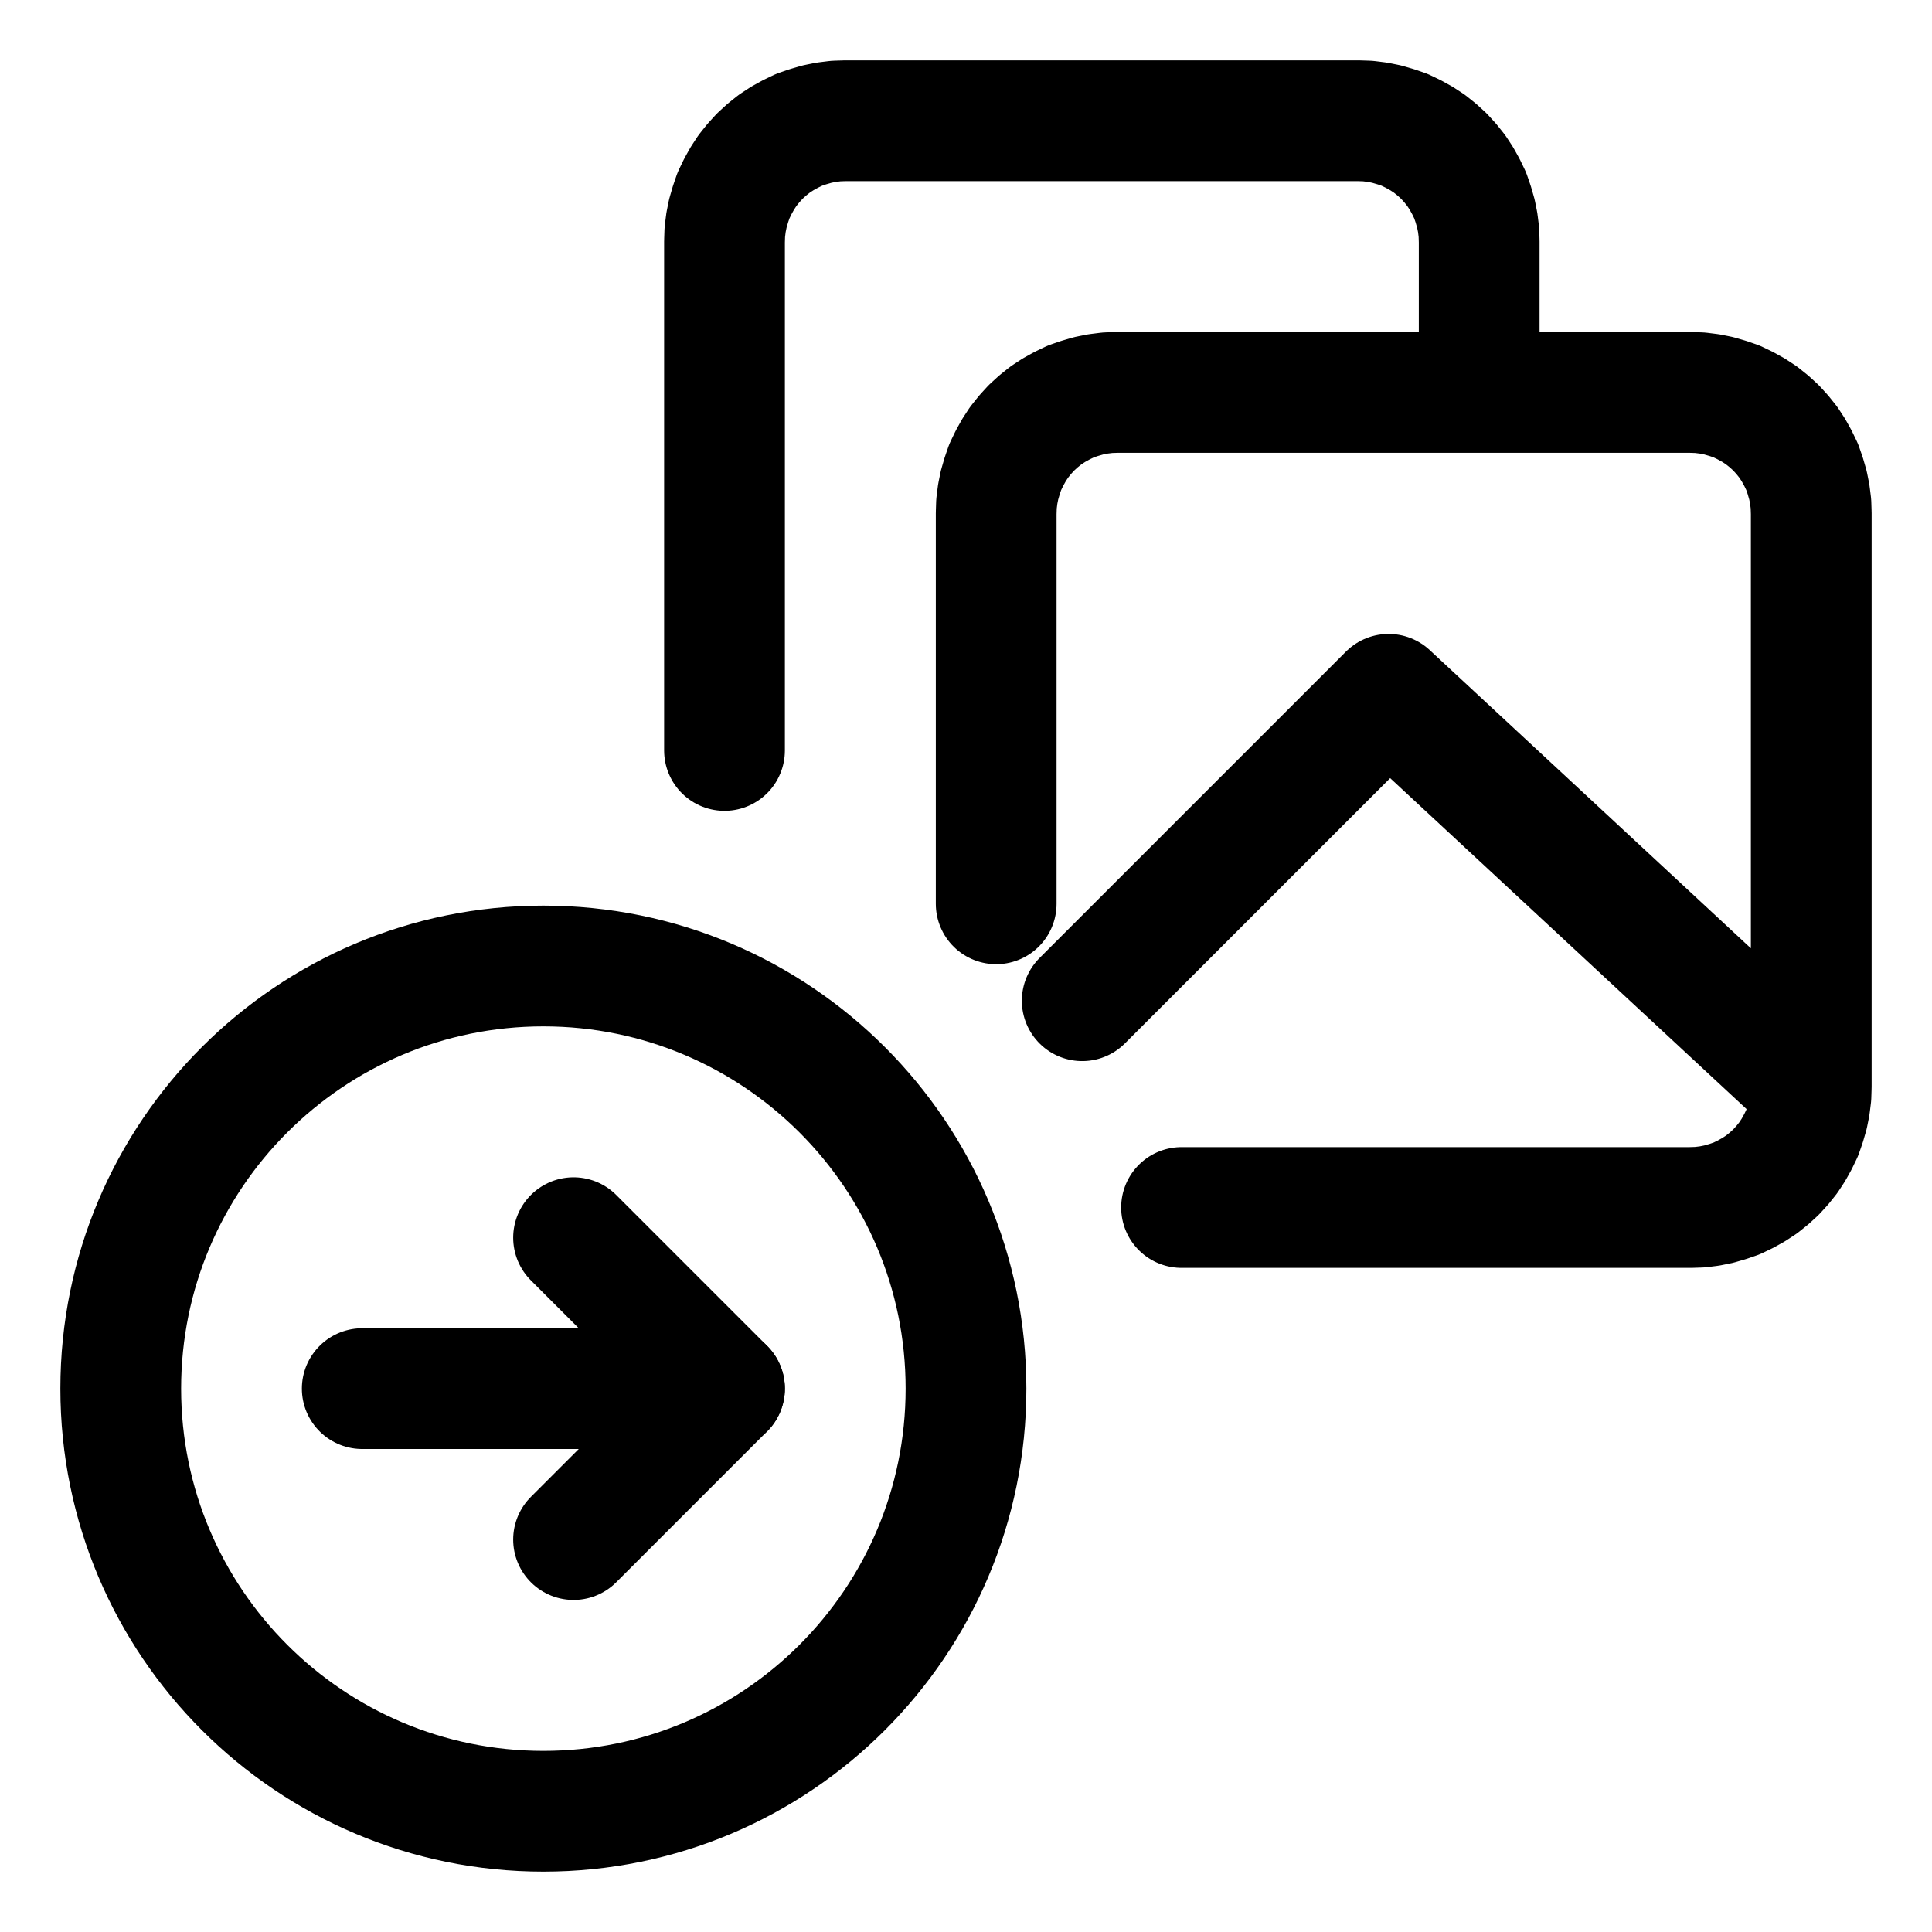
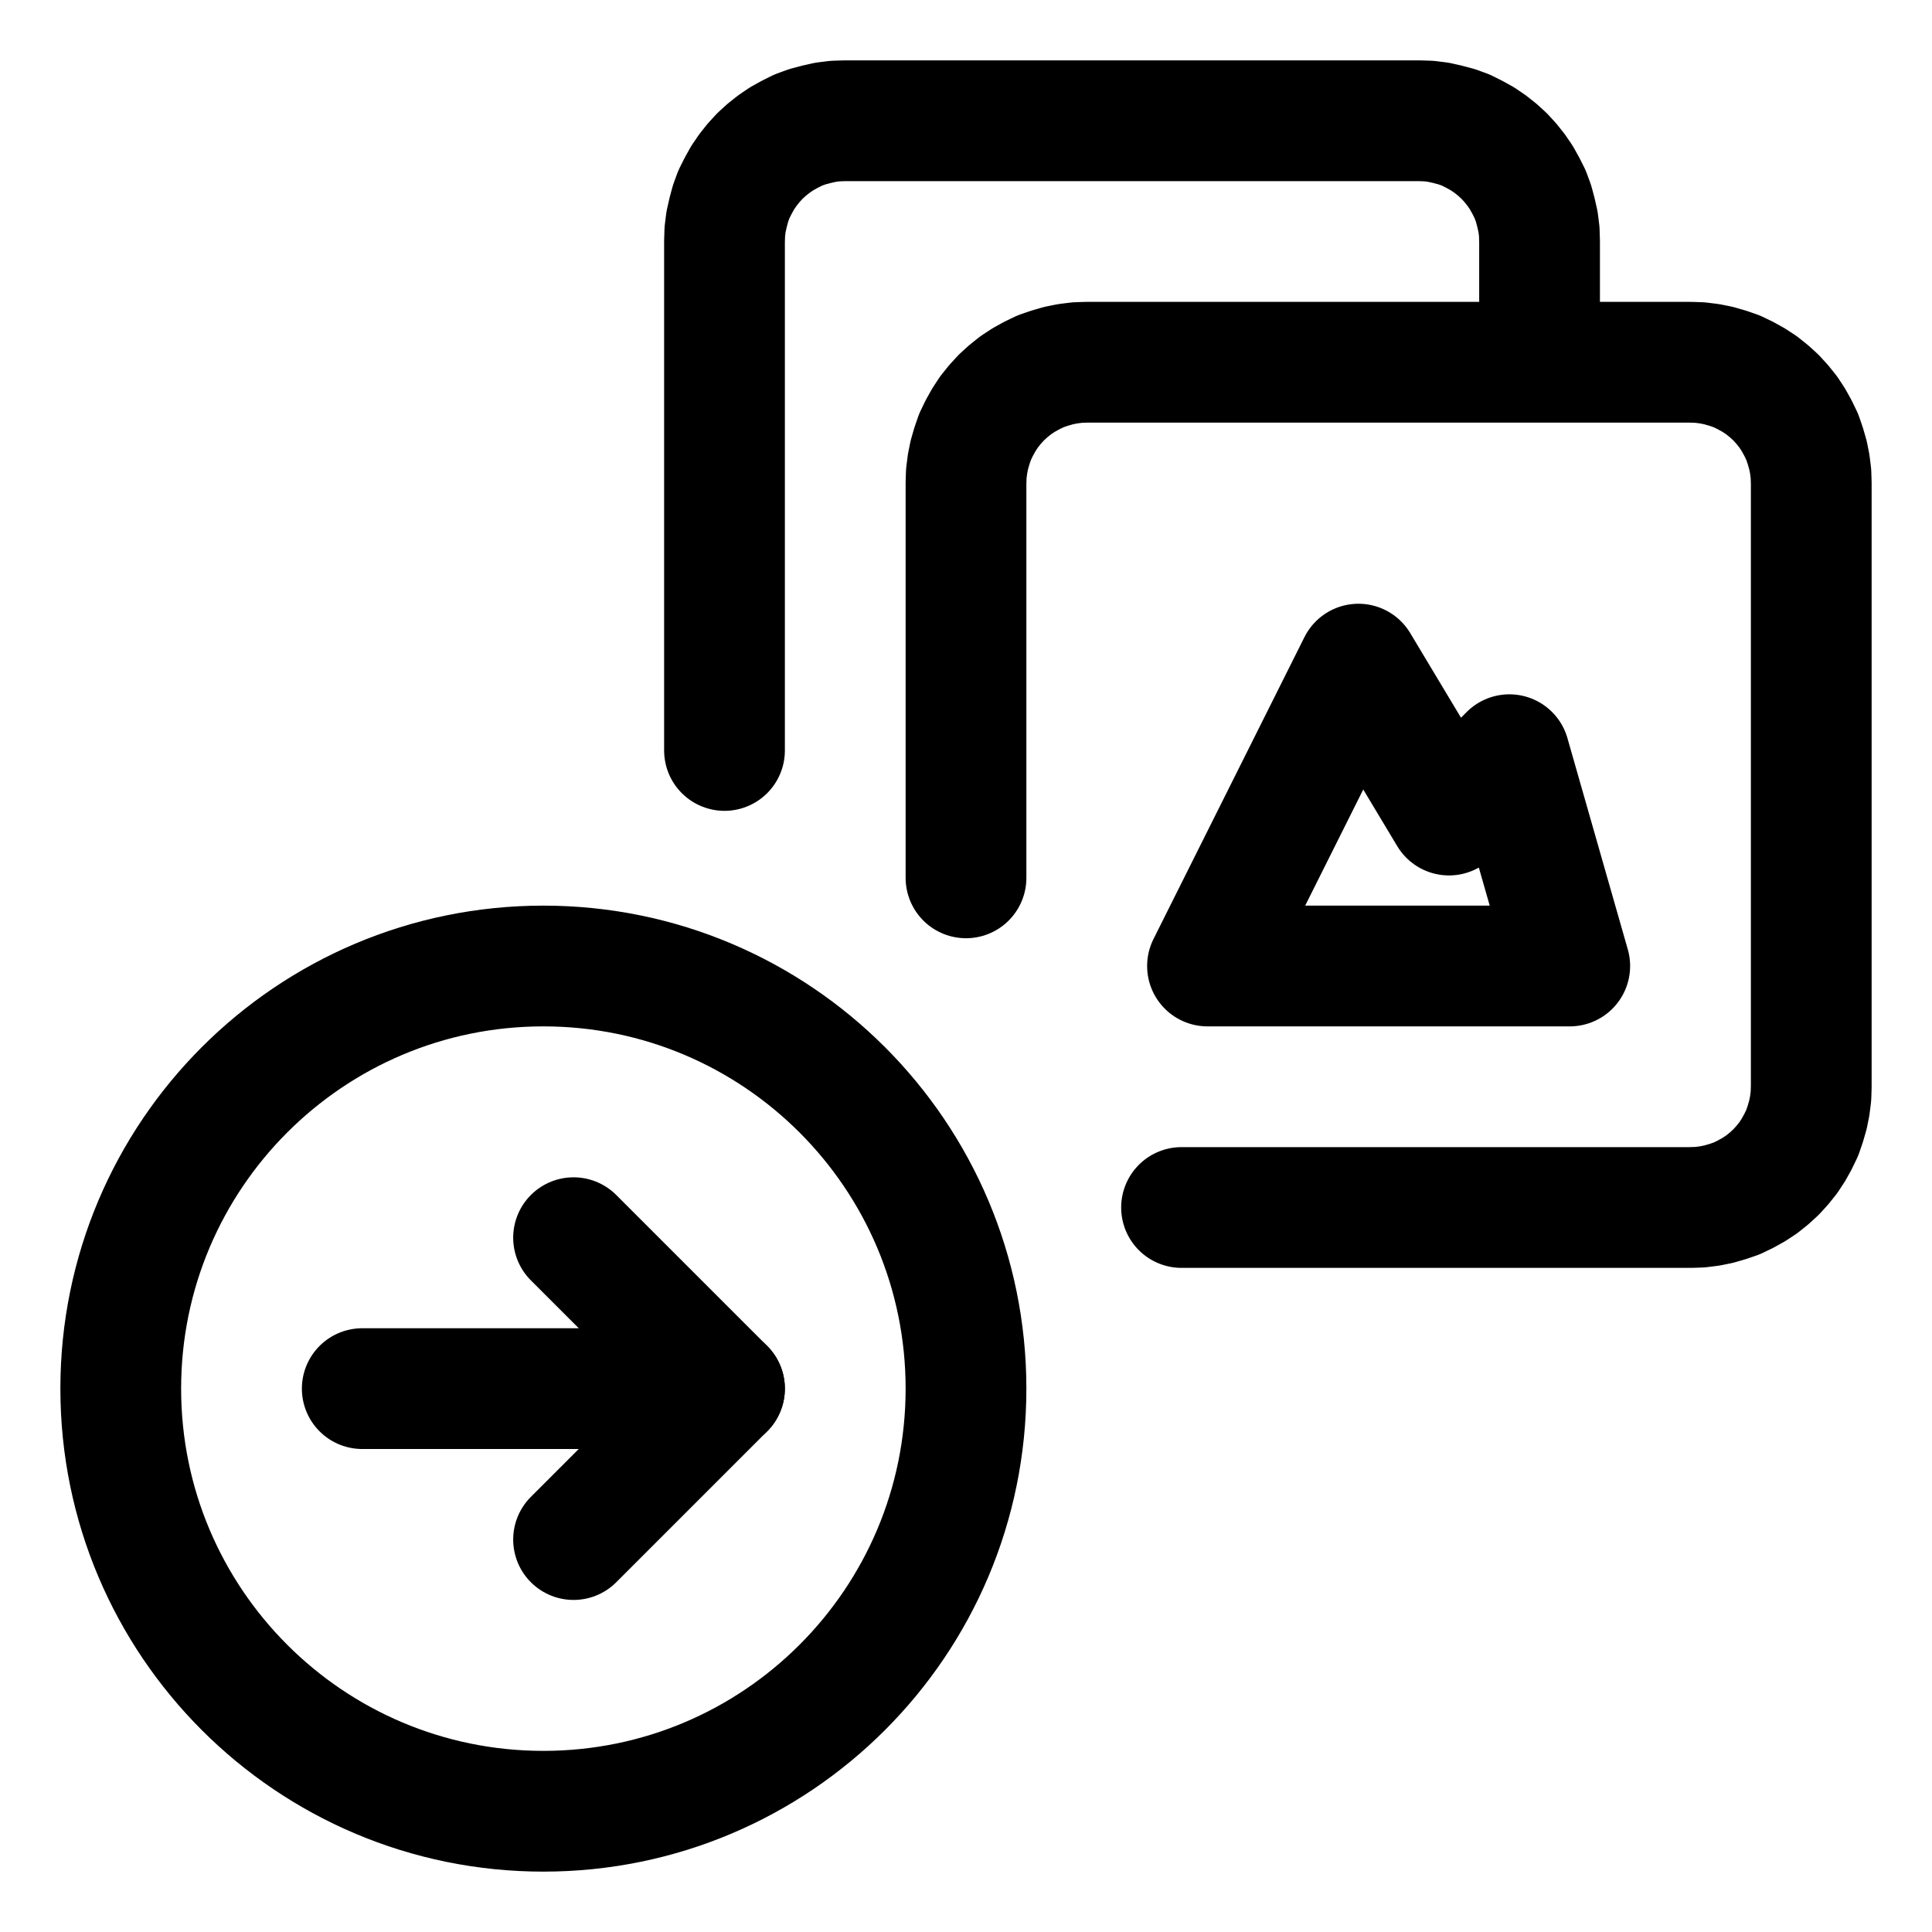
<svg xmlns="http://www.w3.org/2000/svg" width="64" height="64" viewBox="0 0 64 64">
  <g id="main-icon-clipped" stroke="#000000" stroke-width="4" fill="none" stroke-linecap="round" stroke-linejoin="round">
-     <path d="M24.00,24.86L24.00,8.00 M24.00,8.00L24.01,7.69 M24.01,7.69L24.05,7.37 M24.05,7.37L24.11,7.07 M24.11,7.07L24.20,6.76 M24.20,6.76L24.30,6.47 M24.30,6.47L24.44,6.18 M24.44,6.18L24.59,5.91 M24.59,5.91L24.76,5.65 M24.76,5.65L24.96,5.40 M24.96,5.40L25.17,5.17 M25.17,5.17L25.40,4.96 M25.40,4.96L25.65,4.76 M25.65,4.76L25.91,4.59 M25.91,4.59L26.18,4.44 M26.18,4.44L26.47,4.30 M26.47,4.30L26.76,4.20 M26.76,4.20L27.07,4.11 M27.07,4.11L27.37,4.05 M27.37,4.05L27.69,4.01 M27.69,4.01L28.00,4.00 M28.00,4.00L45.00,4.00 M45.00,4.00L45.31,4.01 M45.31,4.01L45.63,4.05 M45.63,4.05L45.93,4.11 M45.93,4.11L46.24,4.20 M46.24,4.20L46.53,4.30 M46.53,4.30L46.82,4.44 M46.82,4.44L47.09,4.59 M47.09,4.59L47.35,4.76 M47.35,4.76L47.60,4.96 M47.60,4.96L47.83,5.17 M47.83,5.17L48.04,5.40 M48.04,5.40L48.24,5.65 M48.24,5.65L48.41,5.91 M48.41,5.91L48.56,6.18 M48.56,6.18L48.70,6.47 M48.70,6.47L48.80,6.76 M48.80,6.76L48.89,7.07 M48.89,7.07L48.95,7.37 M48.95,7.37L48.99,7.69 M48.99,7.69L49.00,8.00 M49.00,8.00L49.00,13.00 M37.00,13.00L49.00,13.00 M49.00,13.00L56.00,13.00 M56.00,13.00L56.31,13.01 M56.31,13.01L56.63,13.05 M56.63,13.05L56.93,13.11 M56.93,13.11L57.24,13.20 M57.24,13.20L57.53,13.30 M57.53,13.30L57.82,13.44 M57.82,13.44L58.09,13.59 M58.09,13.59L58.35,13.76 M58.35,13.76L58.60,13.96 M58.60,13.96L58.83,14.17 M58.83,14.17L59.04,14.40 M59.04,14.40L59.24,14.65 M59.24,14.65L59.41,14.91 M59.41,14.91L59.56,15.18 M59.56,15.18L59.70,15.47 M59.70,15.47L59.80,15.76 M59.80,15.76L59.89,16.07 M59.89,16.07L59.95,16.37 M59.95,16.37L59.99,16.69 M59.99,16.69L60.00,17.00 M60.00,17.00L60.00,36.00 M60.00,36.00L59.99,36.31 M59.99,36.31L59.95,36.63 M59.95,36.63L59.89,36.93 M59.89,36.93L59.80,37.24 M59.80,37.24L59.70,37.53 M59.70,37.53L59.56,37.82 M59.56,37.82L59.41,38.09 M59.41,38.09L59.24,38.35 M59.24,38.35L59.04,38.60 M59.04,38.60L58.83,38.83 M58.83,38.83L58.60,39.04 M58.60,39.04L58.35,39.24 M58.35,39.24L58.09,39.41 M58.09,39.41L57.82,39.56 M57.82,39.56L57.53,39.70 M57.53,39.70L57.24,39.80 M57.24,39.80L56.93,39.89 M56.93,39.89L56.63,39.95 M56.63,39.95L56.31,39.99 M56.31,39.99L56.00,40.00 M56.00,40.00L39.14,40.00 M33.00,29.94L33.00,17.00 M33.00,17.00L33.01,16.69 M33.01,16.69L33.05,16.37 M33.05,16.37L33.11,16.07 M33.11,16.07L33.20,15.76 M33.20,15.76L33.30,15.47 M33.30,15.47L33.44,15.18 M33.44,15.18L33.59,14.91 M33.59,14.91L33.76,14.65 M33.76,14.65L33.96,14.40 M33.96,14.40L34.17,14.17 M34.17,14.17L34.40,13.96 M34.40,13.96L34.65,13.76 M34.65,13.76L34.91,13.59 M34.91,13.59L35.18,13.44 M35.18,13.44L35.47,13.30 M35.47,13.30L35.76,13.20 M35.76,13.20L36.07,13.11 M36.07,13.11L36.37,13.05 M36.37,13.05L36.69,13.01 M36.69,13.01L37.00,13.00 M35.85,33.15L46.00,23.00 M46.00,23.00L60.00,36.00 M24.00,24.86L24.00,8.00 M24.00,8.00L24.01,7.69 M24.01,7.69L24.05,7.37 M24.05,7.37L24.11,7.07 M24.11,7.07L24.20,6.76 M24.20,6.76L24.30,6.47 M24.30,6.47L24.44,6.18 M24.44,6.18L24.59,5.91 M24.59,5.91L24.76,5.65 M24.76,5.65L24.96,5.40 M24.96,5.40L25.17,5.17 M25.17,5.17L25.40,4.96 M25.40,4.96L25.65,4.76 M25.65,4.76L25.91,4.59 M25.91,4.59L26.18,4.44 M26.18,4.44L26.47,4.30 M26.47,4.30L26.76,4.20 M26.76,4.20L27.07,4.11 M27.07,4.11L27.37,4.05 M27.37,4.05L27.69,4.01 M27.69,4.01L28.00,4.00 M28.00,4.00L45.00,4.00 M45.00,4.00L45.31,4.01 M45.31,4.01L45.63,4.05 M45.63,4.05L45.93,4.11 M45.93,4.11L46.24,4.20 M46.24,4.20L46.53,4.30 M46.53,4.30L46.82,4.44 M46.82,4.44L47.09,4.59 M47.09,4.59L47.35,4.76 M47.35,4.76L47.60,4.96 M47.60,4.96L47.83,5.17 M47.83,5.17L48.04,5.40 M48.04,5.40L48.24,5.65 M48.24,5.65L48.41,5.91 M48.41,5.91L48.56,6.18 M48.56,6.18L48.70,6.47 M48.70,6.47L48.80,6.76 M48.80,6.76L48.89,7.07 M48.89,7.07L48.95,7.37 M48.95,7.37L48.99,7.69 M48.99,7.69L49.00,8.00 M49.00,8.00L49.00,13.00 M37.00,13.00L49.00,13.00 M49.00,13.00L56.00,13.00 M56.00,13.00L56.31,13.01 M56.31,13.01L56.63,13.05 M56.63,13.05L56.93,13.11 M56.93,13.11L57.24,13.20 M57.24,13.20L57.53,13.30 M57.53,13.30L57.82,13.44 M57.82,13.44L58.09,13.59 M58.09,13.59L58.35,13.76 M58.35,13.76L58.60,13.96 M58.60,13.96L58.83,14.17 M58.83,14.17L59.04,14.40 M59.04,14.40L59.24,14.65 M59.24,14.65L59.41,14.91 M59.41,14.91L59.56,15.18 M59.56,15.18L59.70,15.47 M59.70,15.47L59.80,15.76 M59.80,15.76L59.89,16.07 M59.89,16.07L59.95,16.37 M59.95,16.37L59.99,16.69 M59.99,16.69L60.00,17.00 M60.00,17.00L60.00,36.00 M60.00,36.00L59.99,36.31 M59.99,36.31L59.95,36.63 M59.95,36.63L59.89,36.93 M59.89,36.93L59.80,37.24 M59.80,37.24L59.70,37.53 M59.70,37.53L59.56,37.82 M59.56,37.82L59.41,38.09 M59.41,38.09L59.24,38.35 M59.24,38.35L59.04,38.60 M59.04,38.60L58.83,38.83 M58.83,38.83L58.60,39.04 M58.60,39.04L58.35,39.24 M58.35,39.24L58.09,39.41 M58.09,39.41L57.82,39.56 M57.82,39.56L57.53,39.70 M57.53,39.70L57.24,39.80 M57.24,39.80L56.93,39.89 M56.93,39.89L56.63,39.95 M56.63,39.95L56.31,39.99 M56.31,39.99L56.00,40.00 M56.00,40.00L39.14,40.00 M33.00,29.94L33.00,17.00 M33.00,17.00L33.01,16.69 M33.01,16.69L33.05,16.37 M33.05,16.37L33.11,16.07 M33.11,16.07L33.20,15.76 M33.20,15.76L33.30,15.47 M33.30,15.47L33.44,15.18 M33.44,15.18L33.59,14.91 M33.59,14.91L33.76,14.65 M33.76,14.65L33.96,14.40 M33.96,14.40L34.17,14.17 M34.17,14.17L34.40,13.96 M34.40,13.96L34.65,13.76 M34.65,13.76L34.91,13.59 M34.91,13.59L35.18,13.44 M35.18,13.44L35.47,13.30 M35.47,13.30L35.76,13.20 M35.76,13.20L36.07,13.11 M36.07,13.11L36.37,13.05 M36.37,13.05L36.69,13.01 M36.69,13.01L37.00,13.00 M35.85,33.15L46.00,23.00 M46.00,23.00L60.00,36.00" />
+     <path d="M24.00,24.86L24.00,8.00 M24.00,8.00L24.01,7.67 M24.01,7.67L24.05,7.35 M24.05,7.35L24.12,7.04 M24.12,7.04L24.20,6.74 M24.20,6.74L24.31,6.44 M24.31,6.44L24.45,6.16 M24.45,6.16L24.60,5.89 M24.60,5.89L24.77,5.64 M24.77,5.64L24.96,5.40 M24.96,5.40L25.17,5.17 M25.17,5.17L25.40,4.96 M25.40,4.96L25.64,4.77 M25.64,4.77L25.89,4.60 M25.89,4.60L26.16,4.45 M26.16,4.45L26.44,4.31 M26.44,4.31L26.74,4.20 M26.74,4.20L27.04,4.12 M27.04,4.12L27.35,4.05 M27.35,4.05L27.67,4.01 M27.67,4.01L28.00,4.00 M28.00,4.00L47.00,4.00 M47.00,4.00L47.33,4.01 M47.33,4.01L47.65,4.05 M47.65,4.05L47.96,4.12 M47.96,4.12L48.26,4.20 M48.26,4.20L48.56,4.31 M48.56,4.31L48.84,4.45 M48.84,4.45L49.11,4.60 M49.11,4.60L49.36,4.77 M49.36,4.77L49.60,4.96 M49.60,4.96L49.83,5.17 M49.83,5.17L50.04,5.40 M50.04,5.40L50.23,5.64 M50.23,5.64L50.40,5.89 M50.40,5.89L50.55,6.16 M50.55,6.16L50.69,6.44 M50.69,6.44L50.80,6.74 M50.80,6.74L50.88,7.04 M50.88,7.04L50.95,7.35 M50.95,7.35L50.99,7.67 M50.99,7.67L51.00,8.00 M51.00,8.00L51.00,12.00 M36.00,12.00L56.00,12.00 M56.00,12.00L56.31,12.01 M56.31,12.01L56.63,12.05 M56.63,12.05L56.93,12.11 M56.93,12.11L57.24,12.20 M57.24,12.20L57.53,12.30 M57.53,12.30L57.82,12.44 M57.82,12.44L58.09,12.59 M58.09,12.59L58.35,12.76 M58.35,12.76L58.60,12.96 M58.60,12.96L58.83,13.17 M58.83,13.17L59.04,13.40 M59.04,13.40L59.24,13.65 M59.24,13.65L59.41,13.91 M59.41,13.91L59.56,14.18 M59.56,14.18L59.70,14.47 M59.70,14.47L59.80,14.76 M59.80,14.76L59.89,15.07 M59.89,15.07L59.95,15.37 M59.95,15.37L59.99,15.69 M59.99,15.69L60.00,16.00 M60.00,16.00L60.00,36.00 M60.00,36.00L59.99,36.31 M59.99,36.31L59.95,36.63 M59.95,36.63L59.89,36.93 M59.89,36.93L59.80,37.24 M59.80,37.24L59.70,37.53 M59.70,37.53L59.56,37.82 M59.56,37.82L59.41,38.09 M59.41,38.09L59.24,38.35 M59.24,38.35L59.04,38.60 M59.04,38.60L58.83,38.83 M58.83,38.83L58.60,39.04 M58.60,39.04L58.35,39.24 M58.35,39.24L58.09,39.41 M58.09,39.41L57.82,39.56 M57.82,39.56L57.53,39.70 M57.53,39.70L57.24,39.80 M57.24,39.80L56.93,39.89 M56.93,39.89L56.63,39.95 M56.63,39.95L56.31,39.99 M56.31,39.99L56.00,40.00 M56.00,40.00L39.14,40.00 M32.00,29.08L32.00,16.00 M32.00,16.00L32.01,15.69 M32.01,15.69L32.05,15.37 M32.05,15.37L32.11,15.07 M32.11,15.07L32.20,14.76 M32.20,14.76L32.30,14.47 M32.30,14.47L32.44,14.18 M32.44,14.18L32.59,13.91 M32.59,13.91L32.76,13.65 M32.76,13.65L32.96,13.40 M32.96,13.40L33.17,13.17 M33.17,13.17L33.40,12.96 M33.40,12.96L33.65,12.76 M33.65,12.76L33.91,12.59 M33.91,12.59L34.18,12.44 M34.18,12.44L34.47,12.30 M34.47,12.30L34.76,12.20 M34.76,12.20L35.07,12.11 M35.07,12.11L35.37,12.05 M35.37,12.05L35.69,12.01 M35.69,12.01L36.00,12.00 M40.00,32.00L45.00,22.00 M45.00,22.00L48.00,27.00 M48.00,27.00L50.00,25.00 M50.00,25.00L52.00,32.00 M52.00,32.00L40.00,32.00 M24.00,24.86L24.00,8.00 M24.00,8.00L24.01,7.67 M24.01,7.67L24.05,7.35 M24.05,7.35L24.12,7.04 M24.12,7.04L24.20,6.74 M24.20,6.74L24.31,6.44 M24.31,6.44L24.45,6.16 M24.45,6.16L24.60,5.89 M24.60,5.89L24.77,5.64 M24.77,5.64L24.96,5.40 M24.96,5.40L25.17,5.17 M25.17,5.17L25.40,4.96 M25.40,4.96L25.64,4.77 M25.64,4.77L25.89,4.60 M25.89,4.60L26.16,4.45 M26.16,4.45L26.44,4.31 M26.44,4.31L26.74,4.20 M26.74,4.20L27.04,4.12 M27.04,4.12L27.35,4.05 M27.35,4.05L27.67,4.01 M27.67,4.01L28.00,4.00 M28.00,4.00L47.00,4.00 M47.00,4.00L47.33,4.01 M47.33,4.01L47.65,4.05 M47.65,4.05L47.96,4.12 M47.96,4.12L48.26,4.20 M48.26,4.20L48.56,4.31 M48.56,4.31L48.84,4.45 M48.84,4.45L49.11,4.60 M49.11,4.60L49.36,4.77 M49.36,4.77L49.60,4.96 M49.60,4.96L49.83,5.17 M49.83,5.17L50.04,5.40 M50.04,5.40L50.23,5.64 M50.23,5.64L50.40,5.89 M50.40,5.89L50.55,6.16 M50.55,6.16L50.69,6.44 M50.69,6.44L50.80,6.74 M50.80,6.74L50.88,7.04 M50.88,7.04L50.95,7.35 M50.95,7.35L50.99,7.67 M50.99,7.67L51.00,8.00 M51.00,8.00L51.00,12.00 M36.00,12.00L56.00,12.00 M56.00,12.00L56.31,12.01 M56.31,12.01L56.63,12.05 M56.63,12.05L56.93,12.11 M56.93,12.11L57.24,12.20 M57.24,12.20L57.53,12.30 M57.53,12.30L57.82,12.44 M57.82,12.44L58.09,12.59 M58.09,12.59L58.35,12.76 M58.35,12.76L58.60,12.96 M58.60,12.96L58.83,13.17 M58.83,13.17L59.04,13.40 M59.04,13.40L59.24,13.65 M59.24,13.65L59.41,13.91 M59.41,13.91L59.56,14.18 M59.56,14.18L59.70,14.47 M59.70,14.47L59.80,14.76 M59.80,14.76L59.89,15.07 M59.89,15.07L59.95,15.37 M59.95,15.37L59.99,15.69 M59.99,15.69L60.00,16.00 M60.00,16.00L60.00,36.00 M60.00,36.00L59.99,36.31 M59.99,36.31L59.95,36.63 M59.95,36.63L59.89,36.93 M59.89,36.93L59.80,37.24 M59.80,37.24L59.70,37.53 M59.70,37.53L59.56,37.82 M59.56,37.82L59.41,38.09 M59.41,38.09L59.24,38.35 M59.24,38.35L59.04,38.60 M59.04,38.60L58.83,38.83 M58.83,38.83L58.60,39.04 M58.60,39.04L58.35,39.24 M58.35,39.24L58.09,39.41 M58.09,39.41L57.82,39.56 M57.82,39.56L57.53,39.70 M57.53,39.70L57.24,39.80 M57.24,39.80L56.93,39.89 M56.93,39.89L56.63,39.95 M56.63,39.95L56.31,39.99 M56.31,39.99L56.00,40.00 M56.00,40.00L39.14,40.00 M32.00,29.08L32.00,16.00 M32.00,16.00L32.01,15.69 M32.01,15.69L32.05,15.37 M32.05,15.37L32.11,15.07 M32.11,15.07L32.20,14.76 M32.20,14.76L32.30,14.47 M32.30,14.47L32.44,14.18 M32.44,14.18L32.59,13.91 M32.59,13.91L32.76,13.65 M32.76,13.65L32.96,13.40 M32.96,13.40L33.17,13.17 M33.17,13.17L33.40,12.96 M33.40,12.96L33.65,12.76 M33.65,12.76L33.91,12.59 M33.91,12.59L34.18,12.44 M34.18,12.44L34.47,12.30 M34.47,12.30L34.76,12.20 M34.76,12.20L35.07,12.11 M35.07,12.11L35.37,12.05 M35.37,12.05L35.69,12.01 M35.69,12.01L36.00,12.00 M40.00,32.00L45.00,22.00 M45.00,22.00L48.00,27.00 M48.00,27.00L50.00,25.00 M50.00,25.00L52.00,32.00 M52.00,32.00L40.00,32.00" />
  </g>
  <g fill="none" stroke="currentColor" stroke-width="4.0" stroke-linecap="round" stroke-linejoin="round" id="state-icon" transform="translate(2 30) scale(1)">
    <path id="sub-source-frame-0" d="M2 16A14 14 0 1 1 30 16A14 14 0 1 1 2 16Z" />
    <path id="sub-source-arrow-0-0" d="M10 16L22 16" />
    <path id="sub-source-arrow-1" d="M17 11L22 16L17 21" />
  </g>
</svg>
